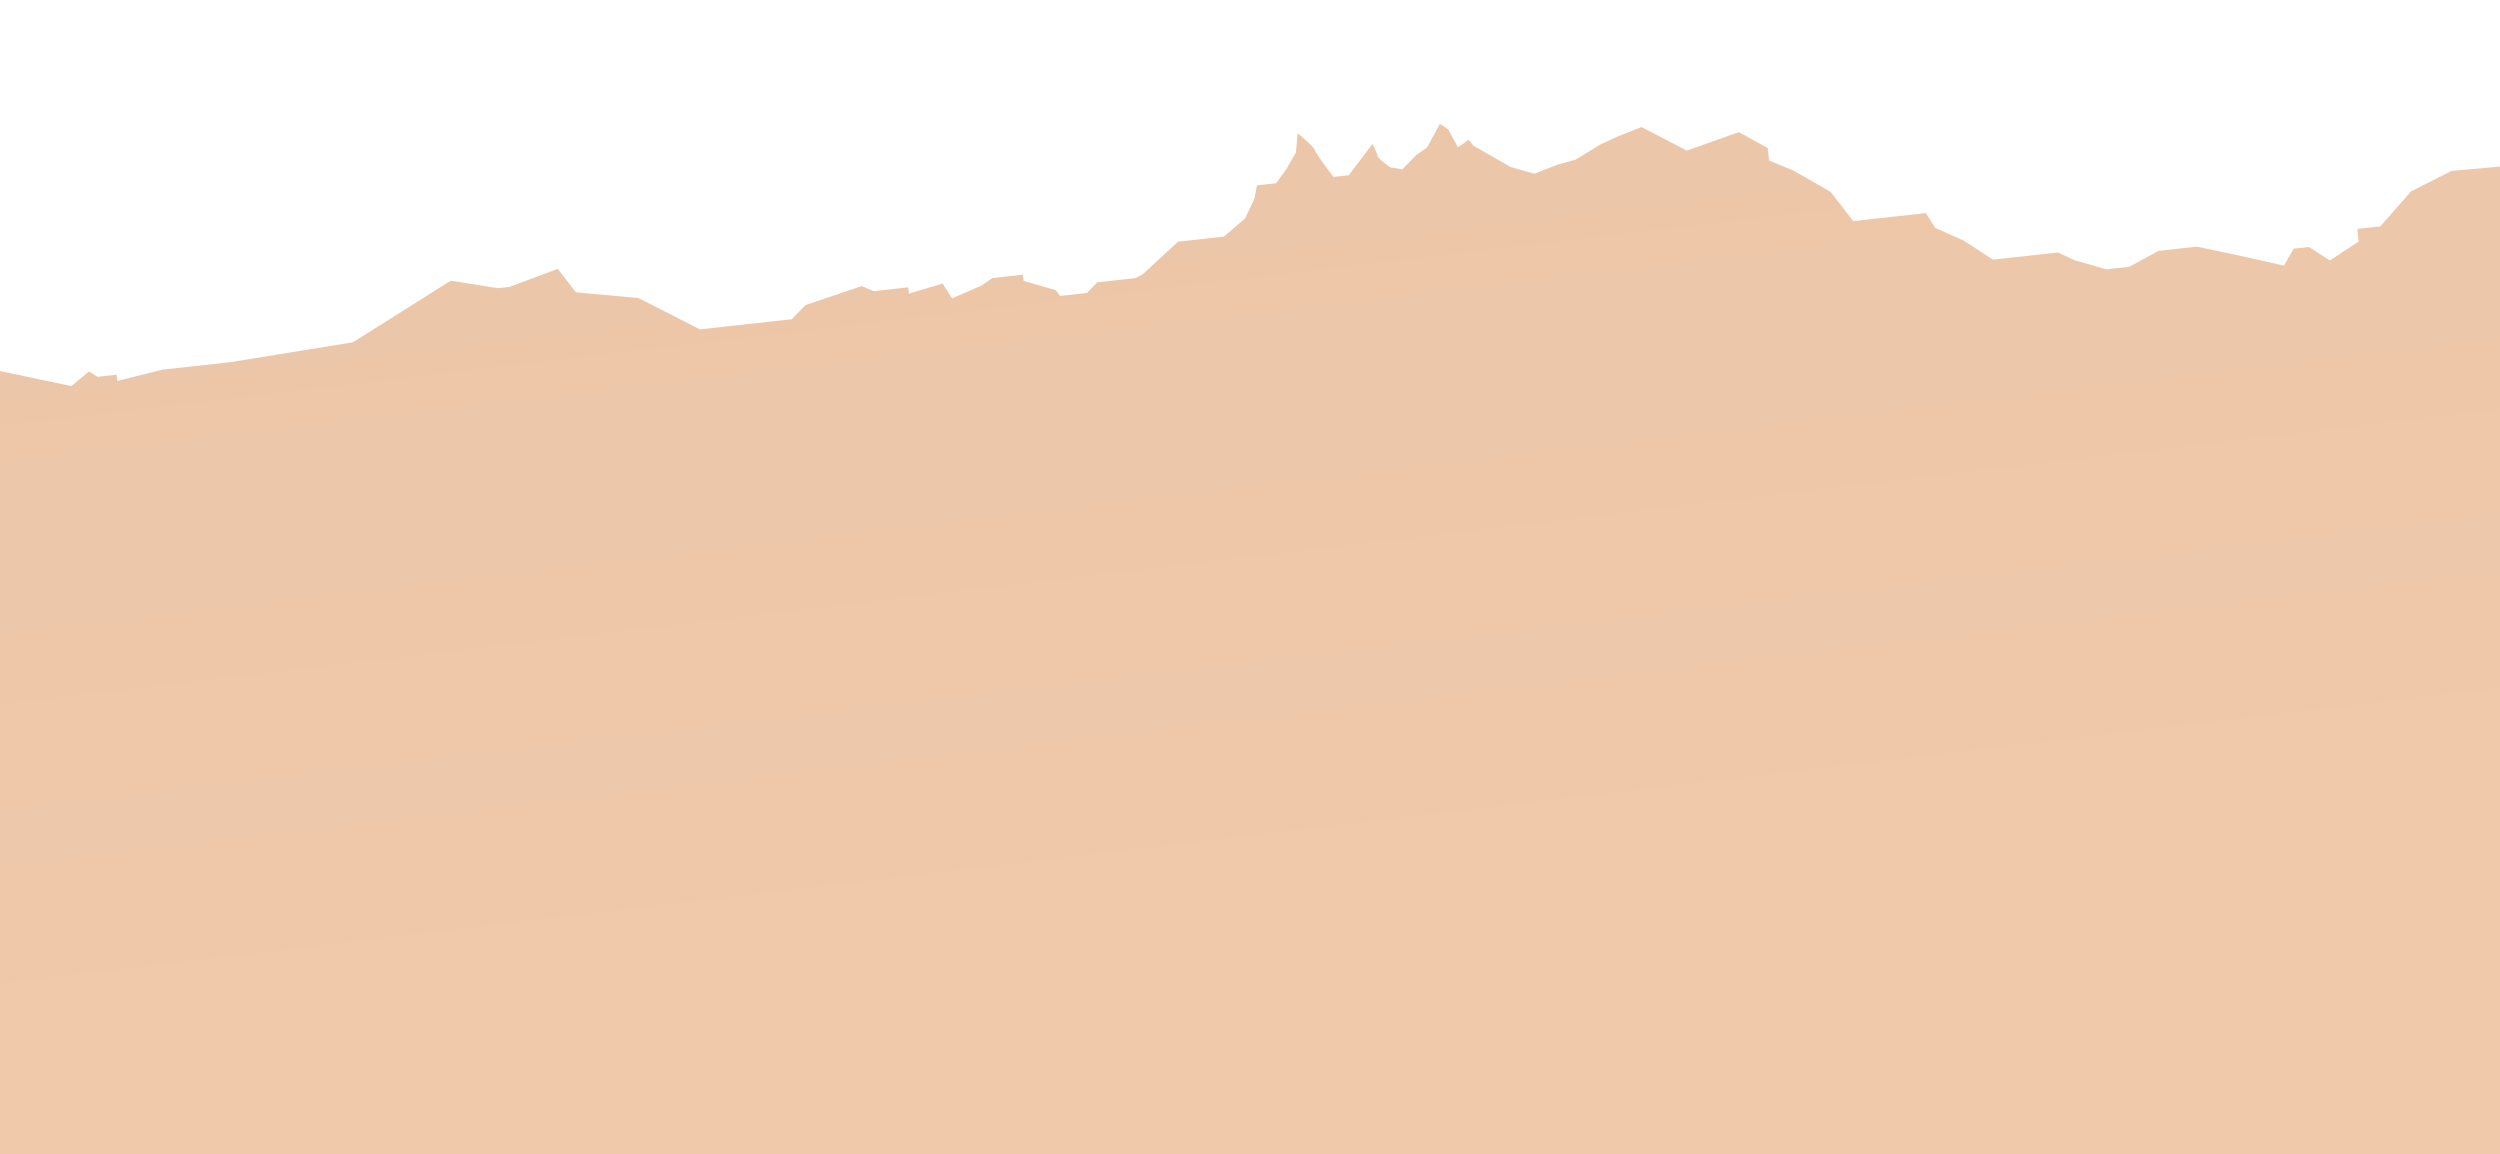
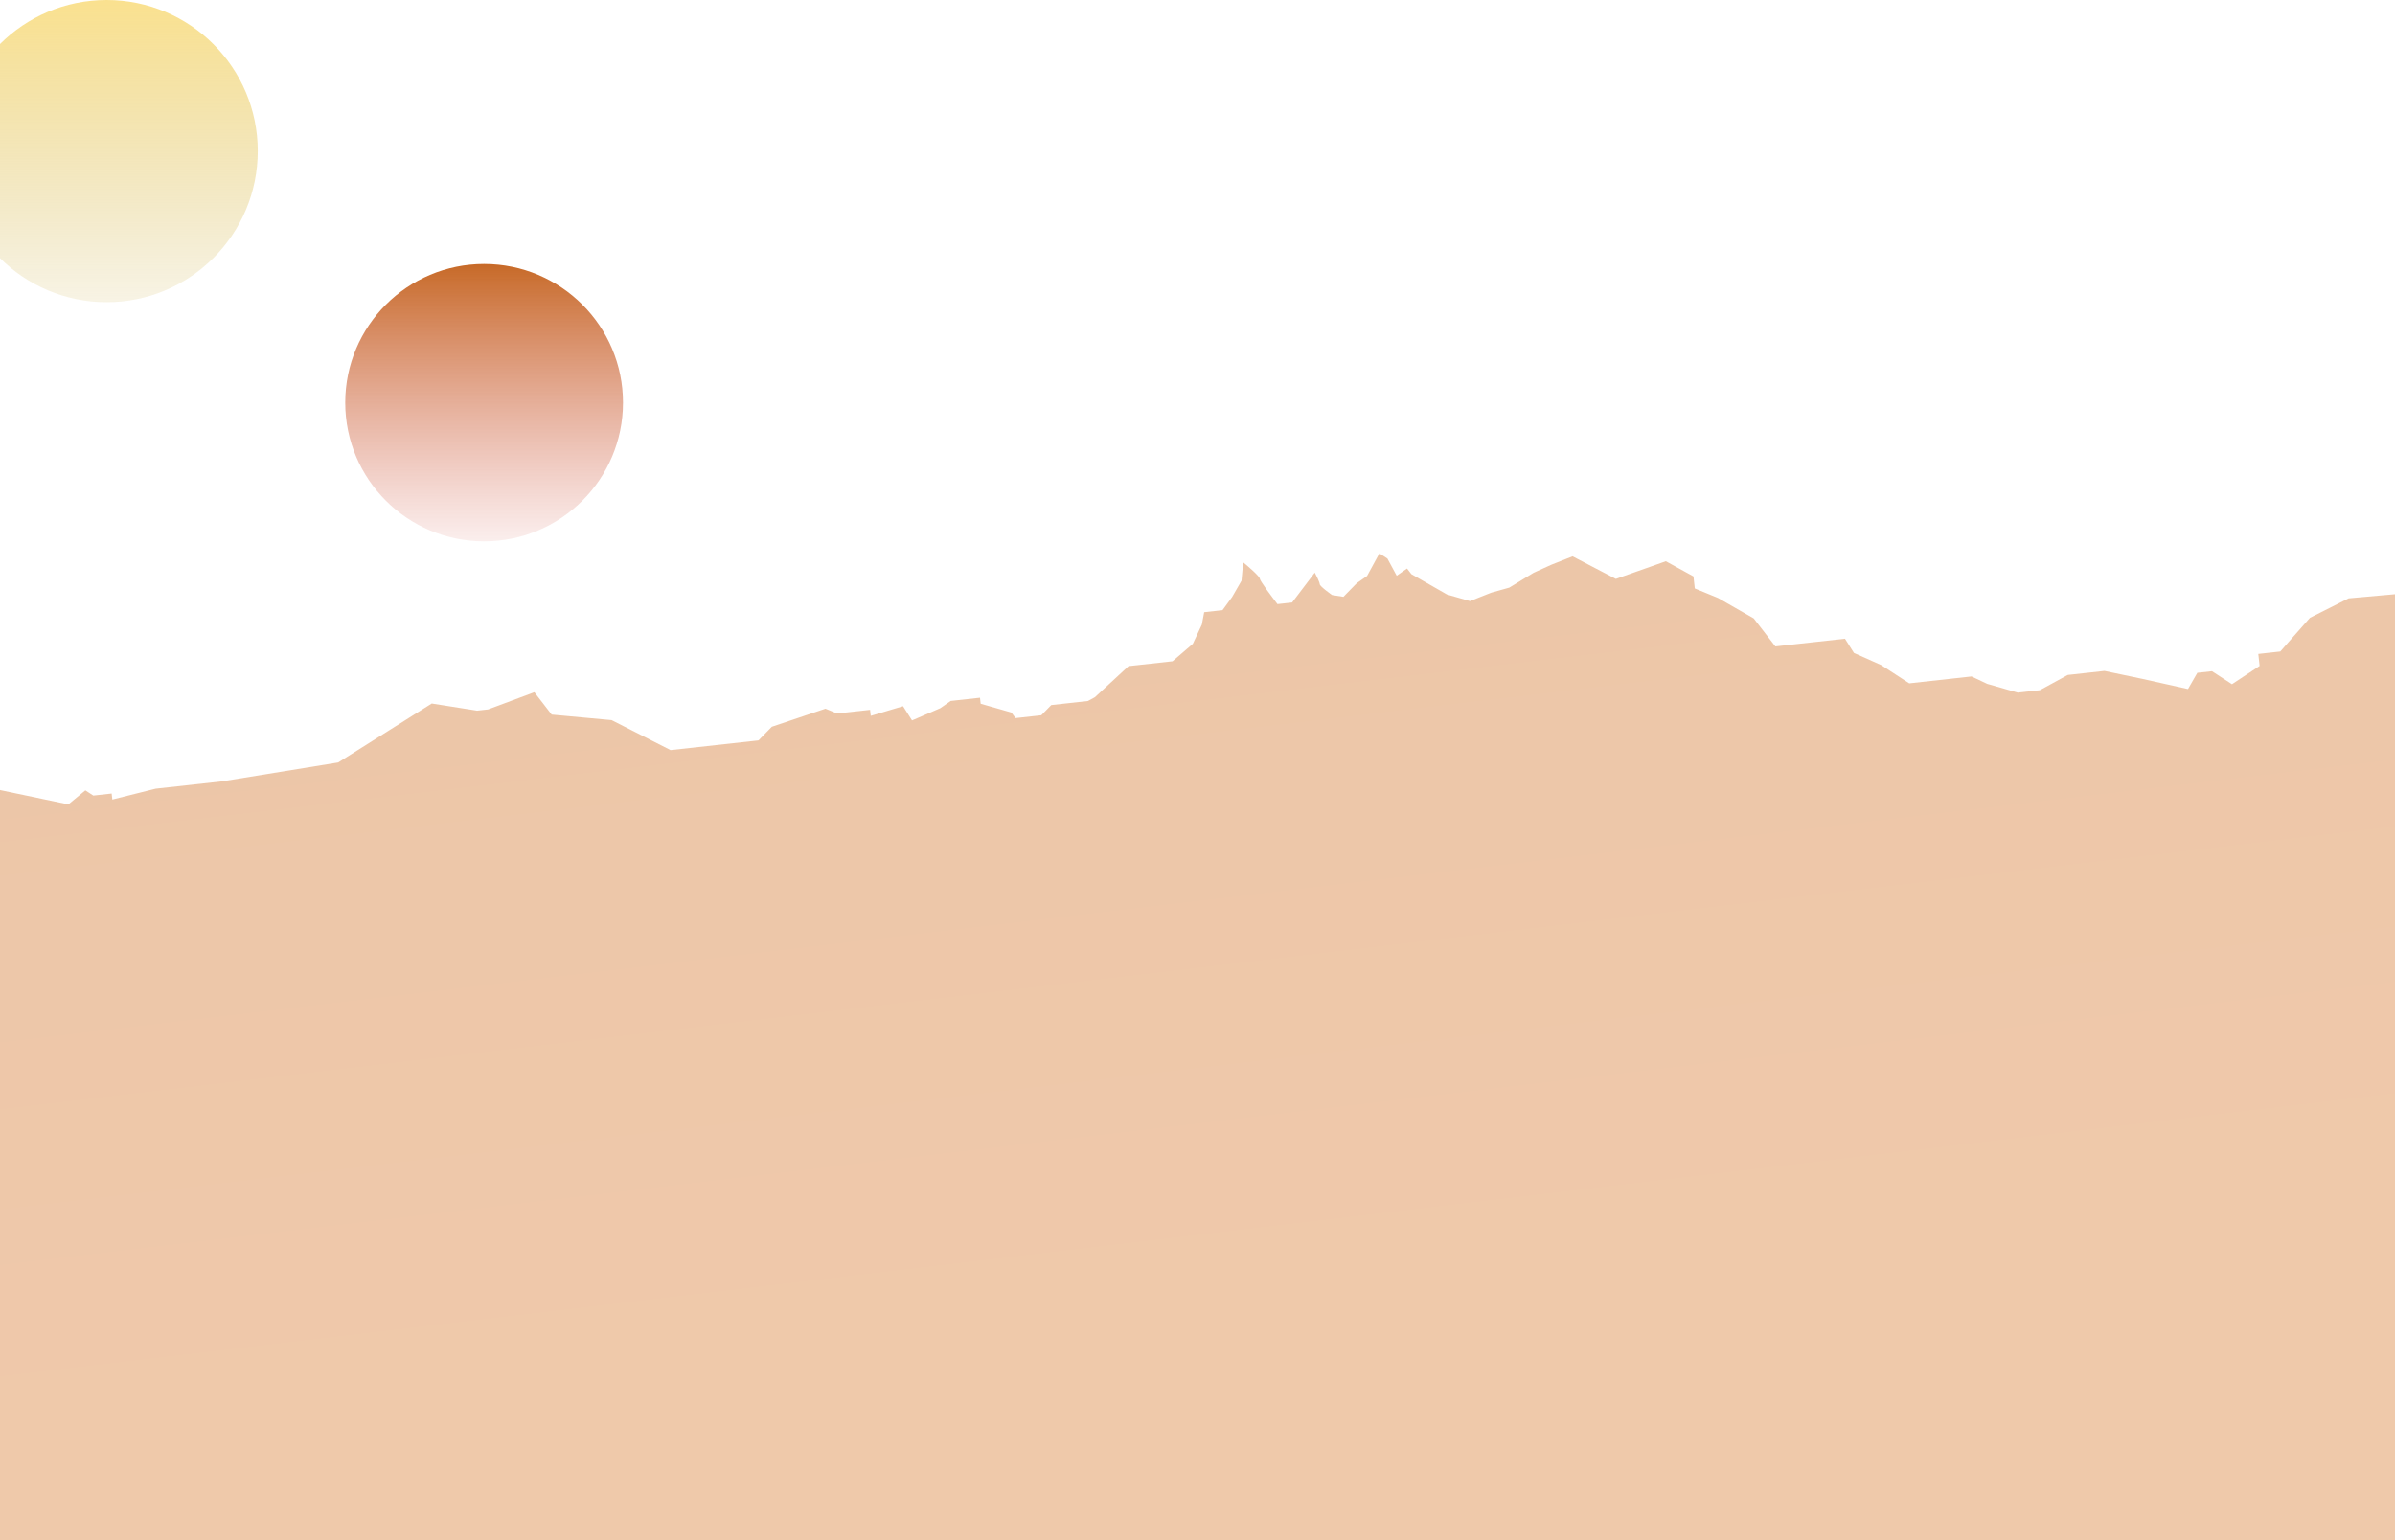
- <svg xmlns="http://www.w3.org/2000/svg" width="4682" height="2160" viewBox="0 0 4682 2160" fill="none">
-   <path d="M-86.427 699.738L-205.596 736.669L-86.427 2223L4935 2263L4715.92 308.945L4591.26 320.103L4515.71 358.163L4457.73 424.004L4414.76 428.748L4417.35 452.239L4363.29 487.927L4324.24 462.517L4295.59 465.679L4277.34 497.414L4188.15 477.539L4113.94 461.955L4042.31 469.861L3987.6 499.677L3944.63 504.421L3884.74 487.255L3854.14 472.8L3732.38 486.241L3677.71 450.667L3624.33 426.839L3606.76 399.057L3542.3 406.173L3470.67 414.079L3428.38 359.306L3358.73 319.441L3313.16 300.695L3310.57 277.204L3256.54 247.503L3158.86 282.063L3074.24 237.906L3032.56 254.395L2998.04 270.094L2950.5 299.119L2915.34 308.944L2873.66 325.433L2828.74 312.559L2759.09 272.694L2750.63 261.74L2730.44 275.857L2712.22 242.203L2696.6 232.039L2672.49 276.309L2652.3 290.427L2626.24 317.079L2604.11 313.579C2604.11 313.579 2580.55 297.158 2580.03 292.46C2579.51 287.762 2573.31 275.37 2570.27 269.761L2525.97 328.148L2497.32 331.311C2486.04 316.705 2463.35 286.318 2462.83 281.62C2462.32 276.922 2440.93 258.281 2430.29 249.547L2427.02 285.573L2408.78 317.308L2389.88 343.171L2375.56 344.752L2354.07 347.124L2349.5 371.405L2331.9 409.012L2292.17 443.119L2206.22 452.607L2140.43 513.366L2126.75 520.82L2055.13 528.727L2035.58 548.716L1985.45 554.251L1976.99 543.296L1917.09 526.131L1915.8 514.386L1858.5 520.711L1838.31 534.828L1782.95 558.771L1765.38 530.989L1702.22 549.85L1700.92 538.105L1636.46 545.221L1613.68 535.847L1508.83 571.197L1482.77 597.85L1310.87 616.826L1234.06 577.751L1195.66 558.214L1078.47 547.374L1044.63 503.556L954.11 537.324L932.623 539.696L844.08 525.693L661.065 641.002L433.162 678.048L304.237 692.279L219.584 713.512L218.287 701.767L182.475 705.72L166.853 695.556L133.634 723L-14.802 691.832L-86.427 699.738Z" fill="url(#paint0_linear_229_29742)" fill-opacity="0.5" />
+ <svg xmlns="http://www.w3.org/2000/svg" width="4682" height="3010" viewBox="0 0 4682 3010" fill="none">
+   <path d="M-86.427 1549.74L-205.596 1586.67L-86.427 3073L4935 3113L4715.92 1158.94L4591.26 1170.1L4515.71 1208.16L4457.73 1274L4414.76 1278.75L4417.35 1302.24L4363.29 1337.93L4324.24 1312.52L4295.59 1315.68L4277.34 1347.41L4188.15 1327.54L4113.94 1311.96L4042.31 1319.86L3987.6 1349.68L3944.63 1354.42L3884.74 1337.26L3854.14 1322.8L3732.38 1336.24L3677.71 1300.67L3624.33 1276.84L3606.76 1249.06L3542.3 1256.17L3470.67 1264.08L3428.38 1209.31L3358.73 1169.44L3313.16 1150.69L3310.57 1127.2L3256.54 1097.5L3158.86 1132.06L3074.24 1087.91L3032.56 1104.4L2998.04 1120.09L2950.5 1149.12L2915.34 1158.94L2873.66 1175.43L2828.74 1162.56L2759.09 1122.69L2750.63 1111.74L2730.44 1125.86L2712.22 1092.2L2696.6 1082.04L2672.49 1126.31L2652.3 1140.43L2626.24 1167.08L2604.11 1163.58C2604.11 1163.58 2580.55 1147.16 2580.03 1142.46C2579.51 1137.76 2573.31 1125.37 2570.27 1119.76L2525.97 1178.15L2497.32 1181.31C2486.04 1166.7 2463.35 1136.32 2462.83 1131.62C2462.32 1126.92 2440.93 1108.28 2430.29 1099.55L2427.02 1135.57L2408.78 1167.31L2389.88 1193.17L2375.56 1194.75L2354.07 1197.12L2349.5 1221.4L2331.9 1259.01L2292.17 1293.12L2206.22 1302.61L2140.43 1363.37L2126.75 1370.82L2055.13 1378.73L2035.58 1398.72L1985.45 1404.25L1976.99 1393.3L1917.09 1376.13L1915.8 1364.39L1858.5 1370.71L1838.31 1384.83L1782.95 1408.77L1765.38 1380.99L1702.22 1399.85L1700.92 1388.1L1636.46 1395.22L1613.68 1385.85L1508.83 1421.2L1482.77 1447.85L1310.87 1466.83L1234.06 1427.75L1195.66 1408.21L1078.47 1397.37L1044.63 1353.56L954.11 1387.32L932.623 1389.7L844.08 1375.69L661.065 1491L433.162 1528.05L304.237 1542.28L219.584 1563.51L218.287 1551.77L182.475 1555.72L166.853 1545.56L133.634 1573L-14.802 1541.83L-86.427 1549.74Z" fill="url(#paint0_linear_229_29742)" fill-opacity="0.5" />
+   <ellipse cx="946.395" cy="787.391" rx="271.495" ry="271.21" fill="url(#paint1_linear_229_29742)" />
+   <circle cx="208.45" cy="295.45" r="295.45" fill="url(#paint2_linear_229_29742)" />
  <defs>
-     <linearGradient id="paint0_linear_229_29742" x1="2405.53" y1="252.28" x2="2557.72" y2="1539.64" gradientUnits="userSpaceOnUse">
+     <linearGradient id="paint0_linear_229_29742" x1="2405.53" y1="1102.28" x2="2557.72" y2="2389.64" gradientUnits="userSpaceOnUse">
      <stop stop-color="#DA8E52" />
      <stop offset="1" stop-color="#E09356" />
    </linearGradient>
+     <linearGradient id="paint1_linear_229_29742" x1="946.395" y1="516.182" x2="946.395" y2="1058.6" gradientUnits="userSpaceOnUse">
+       <stop stop-color="#C76A28" />
+       <stop offset="1" stop-color="#DB7468" stop-opacity="0.12" />
+     </linearGradient>
+     <linearGradient id="paint2_linear_229_29742" x1="208.45" y1="0" x2="208.45" y2="590.9" gradientUnits="userSpaceOnUse">
+       <stop stop-color="#FAE18F" />
+       <stop offset="1" stop-color="#DECB88" stop-opacity="0.22" />
+     </linearGradient>
  </defs>
</svg>
